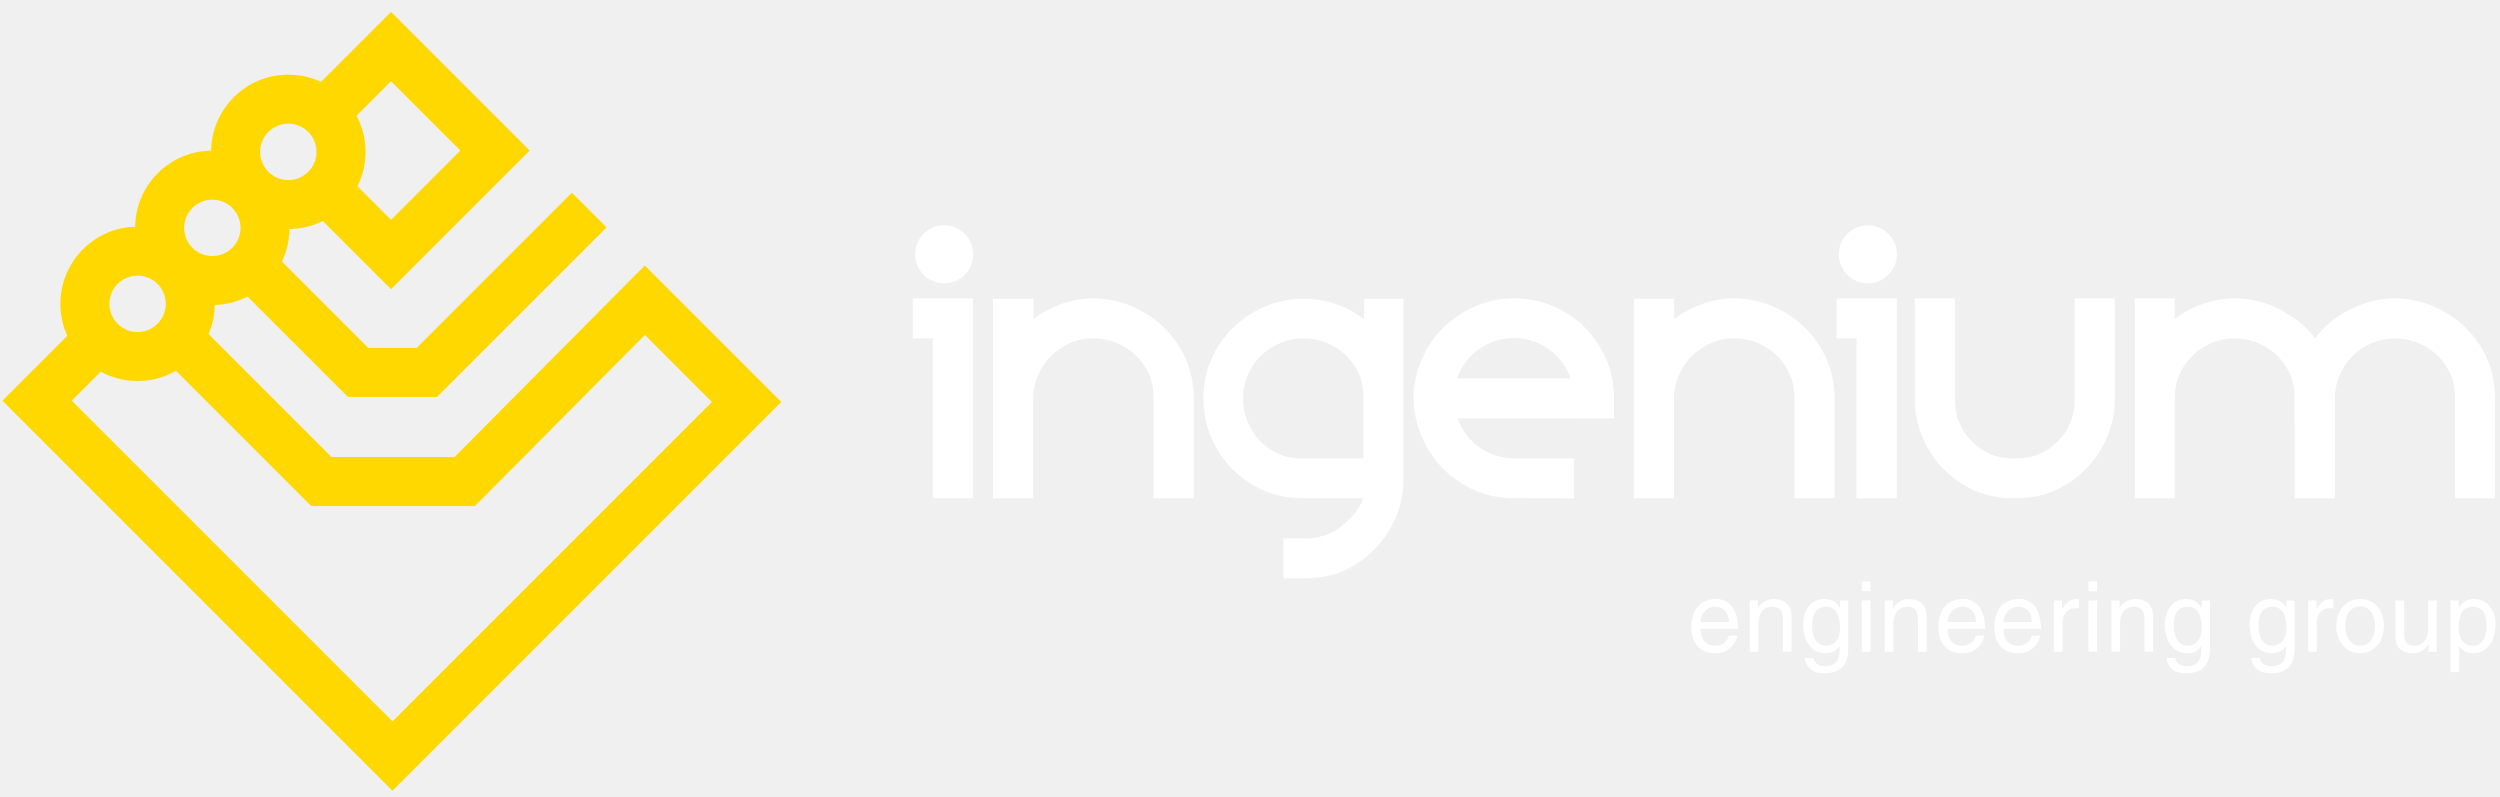
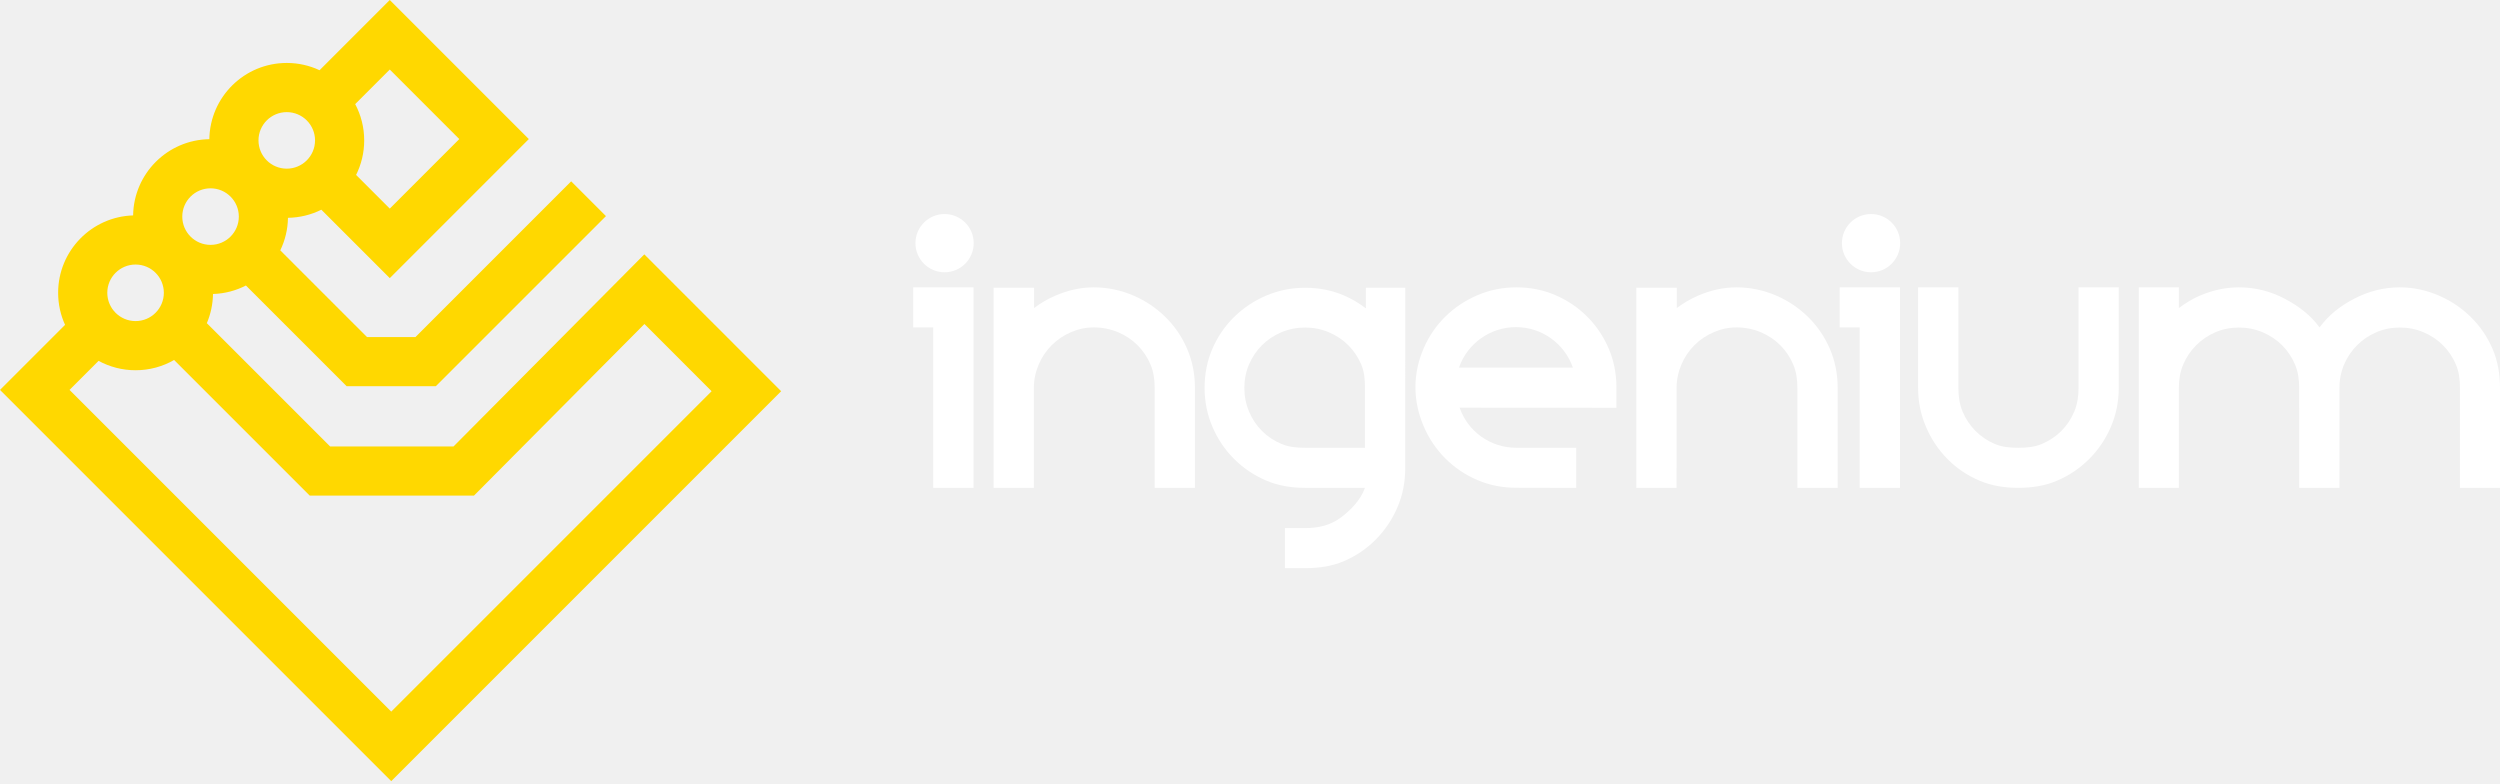
- <svg xmlns="http://www.w3.org/2000/svg" width="204" height="65" viewBox="0 0 204 65" fill="none">
-   <path d="M141.06 51.87H141.764C141.74 52.07 141.548 52.662 141.02 53.014C140.828 53.142 140.556 53.302 139.884 53.302C138.708 53.302 138.012 52.414 138.012 51.206C138.012 49.91 138.636 48.878 140.02 48.878C141.228 48.878 141.82 49.838 141.82 51.318H138.764C138.764 52.19 139.172 52.694 139.98 52.694C140.644 52.694 141.036 52.182 141.06 51.87ZM138.764 50.758H141.092C141.052 50.11 140.78 49.51 139.924 49.51C139.276 49.51 138.764 50.11 138.764 50.758ZM146.186 50.334V53.182H145.482V50.606C145.482 49.878 145.274 49.51 144.586 49.51C144.186 49.51 143.482 49.766 143.482 50.902V53.182H142.778V48.998H143.442V49.59H143.458C143.61 49.366 144.002 48.878 144.722 48.878C145.37 48.878 146.186 49.142 146.186 50.334ZM147.871 51.078C147.871 51.998 148.231 52.694 148.999 52.694C149.447 52.694 150.143 52.398 150.143 51.286C150.143 50.606 150.031 49.51 149.015 49.51C147.927 49.51 147.871 50.542 147.871 51.078ZM150.815 48.998V52.838C150.815 53.438 150.807 54.942 148.871 54.942C148.375 54.942 147.407 54.806 147.271 53.694H147.975C148.103 54.358 148.751 54.358 148.919 54.358C150.135 54.358 150.111 53.382 150.111 52.886V52.71H150.095V52.742C149.911 53.038 149.543 53.302 148.983 53.302C147.559 53.302 147.143 51.966 147.143 50.966C147.143 49.79 147.775 48.878 148.887 48.878C149.647 48.878 149.967 49.35 150.135 49.59H150.151V48.998H150.815ZM152.628 48.998V53.182H151.924V48.998H152.628ZM152.628 48.238H151.924V47.438H152.628V48.238ZM157.21 50.334V53.182H156.506V50.606C156.506 49.878 156.298 49.51 155.61 49.51C155.21 49.51 154.506 49.766 154.506 50.902V53.182H153.802V48.998H154.466V49.59H154.482C154.634 49.366 155.026 48.878 155.746 48.878C156.394 48.878 157.21 49.142 157.21 50.334ZM161.215 51.87H161.919C161.895 52.07 161.703 52.662 161.175 53.014C160.983 53.142 160.711 53.302 160.039 53.302C158.863 53.302 158.167 52.414 158.167 51.206C158.167 49.91 158.791 48.878 160.175 48.878C161.383 48.878 161.975 49.838 161.975 51.318H158.919C158.919 52.19 159.327 52.694 160.135 52.694C160.799 52.694 161.191 52.182 161.215 51.87ZM158.919 50.758H161.247C161.207 50.11 160.935 49.51 160.079 49.51C159.431 49.51 158.919 50.11 158.919 50.758ZM165.78 51.87H166.484C166.46 52.07 166.268 52.662 165.74 53.014C165.548 53.142 165.276 53.302 164.604 53.302C163.428 53.302 162.732 52.414 162.732 51.206C162.732 49.91 163.356 48.878 164.74 48.878C165.948 48.878 166.54 49.838 166.54 51.318H163.484C163.484 52.19 163.892 52.694 164.7 52.694C165.364 52.694 165.756 52.182 165.78 51.87ZM163.484 50.758H165.812C165.772 50.11 165.5 49.51 164.644 49.51C163.996 49.51 163.484 50.11 163.484 50.758ZM168.298 50.75V53.182H167.594V48.998H168.258V49.694H168.274C168.554 49.206 168.922 48.878 169.45 48.878C169.538 48.878 169.578 48.886 169.634 48.902V49.63H169.37C168.714 49.63 168.298 50.142 168.298 50.75ZM171.119 48.998V53.182H170.415V48.998H171.119ZM171.119 48.238H170.415V47.438H171.119V48.238ZM175.7 50.334V53.182H174.996V50.606C174.996 49.878 174.788 49.51 174.1 49.51C173.7 49.51 172.996 49.766 172.996 50.902V53.182H172.292V48.998H172.956V49.59H172.972C173.124 49.366 173.516 48.878 174.236 48.878C174.884 48.878 175.7 49.142 175.7 50.334ZM177.386 51.078C177.386 51.998 177.746 52.694 178.514 52.694C178.962 52.694 179.658 52.398 179.658 51.286C179.658 50.606 179.546 49.51 178.53 49.51C177.442 49.51 177.386 50.542 177.386 51.078ZM180.33 48.998V52.838C180.33 53.438 180.322 54.942 178.386 54.942C177.89 54.942 176.922 54.806 176.786 53.694H177.49C177.618 54.358 178.266 54.358 178.434 54.358C179.65 54.358 179.626 53.382 179.626 52.886V52.71H179.61V52.742C179.426 53.038 179.058 53.302 178.498 53.302C177.074 53.302 176.658 51.966 176.658 50.966C176.658 49.79 177.29 48.878 178.402 48.878C179.162 48.878 179.482 49.35 179.65 49.59H179.666V48.998H180.33ZM184.297 51.078C184.297 51.998 184.657 52.694 185.425 52.694C185.873 52.694 186.569 52.398 186.569 51.286C186.569 50.606 186.457 49.51 185.441 49.51C184.353 49.51 184.297 50.542 184.297 51.078ZM187.241 48.998V52.838C187.241 53.438 187.233 54.942 185.297 54.942C184.801 54.942 183.833 54.806 183.697 53.694H184.401C184.529 54.358 185.177 54.358 185.345 54.358C186.561 54.358 186.537 53.382 186.537 52.886V52.71H186.521V52.742C186.337 53.038 185.969 53.302 185.409 53.302C183.985 53.302 183.569 51.966 183.569 50.966C183.569 49.79 184.201 48.878 185.313 48.878C186.073 48.878 186.393 49.35 186.561 49.59H186.577V48.998H187.241ZM189.057 50.75V53.182H188.353V48.998H189.017V49.694H189.033C189.313 49.206 189.681 48.878 190.209 48.878C190.297 48.878 190.337 48.886 190.393 48.902V49.63H190.129C189.473 49.63 189.057 50.142 189.057 50.75ZM190.644 51.086C190.644 50.006 191.252 48.878 192.588 48.878C193.924 48.878 194.532 50.006 194.532 51.086C194.532 52.166 193.924 53.294 192.588 53.294C191.252 53.294 190.644 52.166 190.644 51.086ZM191.372 51.086C191.372 51.646 191.58 52.686 192.588 52.686C193.596 52.686 193.804 51.646 193.804 51.086C193.804 50.526 193.596 49.486 192.588 49.486C191.58 49.486 191.372 50.526 191.372 51.086ZM198.842 53.182H198.178V52.574L198.162 52.558C197.866 53.046 197.506 53.302 196.834 53.302C196.218 53.302 195.474 53.006 195.474 52.006V48.998H196.178V51.774C196.178 52.462 196.53 52.694 196.986 52.694C197.874 52.694 198.138 51.91 198.138 51.302V48.998H198.842V53.182ZM200.631 51.286C200.631 52.398 201.327 52.694 201.775 52.694C202.543 52.694 202.903 51.998 202.903 51.078C202.903 50.542 202.847 49.51 201.759 49.51C200.743 49.51 200.631 50.606 200.631 51.286ZM199.959 54.838V48.998H200.623V49.59H200.639C200.807 49.35 201.127 48.878 201.887 48.878C202.999 48.878 203.631 49.79 203.631 50.966C203.631 51.966 203.215 53.302 201.791 53.302C201.231 53.302 200.863 53.038 200.679 52.742H200.663V54.838H199.959Z" fill="white" />
-   <path d="M202.977 29.344C202.552 28.362 201.966 27.502 201.214 26.763C200.463 26.024 199.597 25.442 198.615 25.018C197.633 24.594 196.572 24.348 195.435 24.348C194.101 24.348 192.863 24.679 191.725 25.272C190.585 25.866 189.658 26.589 188.908 27.607C188.156 26.589 187.197 25.867 186.071 25.272C184.945 24.679 183.702 24.348 182.345 24.348C181.23 24.348 180.176 24.594 179.182 25.018C178.546 25.289 177.991 25.632 177.46 26.032V24.348H174.201V40.659H177.46V32.521C177.46 31.845 177.565 31.21 177.819 30.617C178.073 30.023 178.424 29.503 178.873 29.054C179.321 28.606 179.842 28.254 180.436 28C181.03 27.745 181.667 27.618 182.345 27.618C183.022 27.618 183.665 27.745 184.272 28C184.877 28.254 185.405 28.606 185.854 29.054C186.302 29.502 186.655 30.023 186.908 30.617C187.163 31.211 187.247 31.848 187.247 32.525L187.25 40.659H190.528V32.525C190.526 31.848 190.653 31.211 190.908 30.617C191.163 30.024 191.514 29.503 191.962 29.054C192.41 28.606 192.931 28.254 193.526 28C194.119 27.745 194.755 27.618 195.435 27.618C196.112 27.618 196.755 27.745 197.361 28C197.966 28.254 198.494 28.606 198.943 29.054C199.391 29.502 199.743 30.023 199.996 30.617C200.251 31.211 200.328 31.848 200.328 32.525V40.659H203.587V32.525C203.587 31.387 203.401 30.326 202.977 29.344Z" fill="white" />
-   <path d="M172.57 24.348V32.525C172.57 33.641 172.357 34.695 171.934 35.689C171.509 36.683 170.921 37.556 170.17 38.306C169.419 39.058 168.553 39.646 167.571 40.069C166.589 40.494 165.529 40.659 164.39 40.659C163.275 40.659 162.221 40.494 161.227 40.069C160.233 39.645 159.366 39.058 158.628 38.306C157.888 37.556 157.306 36.683 156.883 35.689C156.458 34.695 156.246 33.641 156.246 32.525V24.348H159.524V32.525C159.524 33.205 159.61 33.848 159.864 34.452C160.12 35.058 160.47 35.586 160.918 36.034C161.367 36.482 161.888 36.834 162.482 37.088C163.076 37.342 163.712 37.4 164.391 37.4C165.068 37.4 165.711 37.342 166.318 37.088C166.923 36.833 167.451 36.482 167.9 36.034C168.347 35.586 168.699 35.058 168.953 34.452C169.207 33.847 169.299 33.205 169.299 32.525V24.348H172.57Z" fill="white" />
-   <path d="M74.491 24.348V27.607H76.118V40.659H79.4V24.348H74.491Z" fill="white" />
-   <path d="M77.043 23.122C78.352 23.122 79.413 22.061 79.413 20.752C79.413 19.444 78.352 18.383 77.043 18.383C75.735 18.383 74.674 19.444 74.674 20.752C74.674 22.061 75.735 23.122 77.043 23.122Z" fill="white" />
-   <path d="M149.865 24.348V27.607H151.492V40.659H154.774V24.348H149.865Z" fill="white" />
-   <path d="M152.418 23.122C153.727 23.122 154.787 22.061 154.787 20.752C154.787 19.444 153.727 18.383 152.418 18.383C151.109 18.383 150.048 19.444 150.048 20.752C150.048 22.061 151.109 23.122 152.418 23.122Z" fill="white" />
-   <path d="M149.064 29.344C148.64 28.362 148.053 27.502 147.302 26.763C146.55 26.024 145.684 25.442 144.702 25.018C143.721 24.594 142.62 24.348 141.482 24.348C140.367 24.348 139.352 24.594 138.358 25.018C137.722 25.289 137.145 25.632 136.613 26.033V24.38H133.32V40.659H136.596L136.597 32.521C136.597 31.844 136.741 31.209 136.995 30.617C137.25 30.023 137.6 29.502 138.049 29.053C138.497 28.605 139.019 28.253 139.613 27.999C140.207 27.744 140.803 27.607 141.482 27.607C142.159 27.607 142.842 27.744 143.448 27.999C144.053 28.254 144.581 28.605 145.03 29.053C145.478 29.502 145.83 30.022 146.084 30.617C146.338 31.211 146.424 31.847 146.424 32.525V40.659H149.702V32.525C149.701 31.386 149.488 30.326 149.064 29.344Z" fill="white" />
-   <path d="M96.776 29.344C96.35 28.362 95.764 27.502 95.013 26.763C94.261 26.024 93.395 25.442 92.413 25.018C91.432 24.594 90.331 24.348 89.193 24.348C88.078 24.348 87.063 24.594 86.069 25.018C85.433 25.289 84.855 25.632 84.325 26.033V24.38H81.03V40.659H84.307V32.521C84.308 31.844 84.452 31.209 84.706 30.617C84.961 30.023 85.311 29.502 85.76 29.053C86.208 28.605 86.729 28.253 87.323 27.999C87.917 27.744 88.514 27.607 89.193 27.607C89.87 27.607 90.553 27.744 91.16 27.999C91.764 28.254 92.292 28.605 92.74 29.053C93.188 29.502 93.541 30.022 93.795 30.617C94.049 31.211 94.135 31.847 94.135 32.525V40.659H97.413V32.525C97.412 31.386 97.199 30.326 96.776 29.344Z" fill="white" />
-   <path d="M131.702 32.486C131.702 31.349 131.489 30.289 131.067 29.309C130.642 28.327 130.061 27.468 129.322 26.729C128.583 25.99 127.724 25.408 126.742 24.984C125.761 24.56 124.701 24.348 123.562 24.348C122.447 24.348 121.394 24.561 120.401 24.984C119.407 25.409 118.534 25.99 117.784 26.729C117.033 27.468 116.445 28.327 116.021 29.309C115.597 30.29 115.35 31.336 115.35 32.474C115.35 33.588 115.597 34.658 116.021 35.651C116.446 36.644 117.033 37.516 117.784 38.267C118.534 39.018 119.407 39.606 120.401 40.03C121.394 40.454 122.448 40.653 123.562 40.653L128.429 40.663V37.4H123.567C121.421 37.4 119.61 36.056 118.944 34.138L131.703 34.146V32.489L131.702 32.486ZM118.893 30.876C119.559 28.96 121.383 27.584 123.526 27.584C125.673 27.584 127.494 28.956 128.159 30.876H118.893Z" fill="white" />
-   <path d="M114.522 24.381H111.321V26.058C110.784 25.647 110.199 25.295 109.558 25.018C108.576 24.593 107.516 24.381 106.377 24.381C105.262 24.381 104.207 24.594 103.214 25.018C102.22 25.442 101.347 26.024 100.596 26.763C99.844 27.502 99.256 28.362 98.833 29.344C98.409 30.325 98.197 31.386 98.197 32.525C98.197 33.64 98.409 34.694 98.833 35.688C99.257 36.682 99.844 37.555 100.596 38.306C101.347 39.057 102.22 39.645 103.214 40.068C104.207 40.493 105.262 40.659 106.377 40.659H111.245C110.905 41.628 110.103 42.468 109.267 43.086C108.431 43.704 107.467 43.935 106.377 43.935H104.733V47.193H106.377C107.516 47.193 108.576 47.037 109.558 46.613C110.54 46.188 111.4 45.601 112.139 44.85C112.879 44.098 113.46 43.232 113.884 42.251C114.308 41.269 114.52 40.209 114.52 39.069L114.522 24.381ZM111.244 37.4H106.377C105.697 37.4 105.055 37.342 104.45 37.088C103.844 36.833 103.316 36.482 102.868 36.033C102.419 35.585 102.068 35.058 101.815 34.453C101.56 33.847 101.432 33.204 101.432 32.526C101.432 31.848 101.56 31.211 101.815 30.617C102.069 30.023 102.419 29.502 102.868 29.053C103.316 28.605 103.844 28.254 104.45 28C105.055 27.745 105.697 27.617 106.377 27.617C107.055 27.617 107.697 27.745 108.304 28C108.909 28.254 109.436 28.606 109.885 29.053C110.333 29.502 110.685 30.023 110.939 30.617C111.193 31.211 111.244 31.848 111.244 32.526V37.4Z" fill="white" />
-   <path fill-rule="evenodd" clip-rule="evenodd" d="M26.194 6.683L31.906 0.971L43.22 12.284L31.906 23.598L26.339 18.031C25.52 18.44 24.599 18.677 23.625 18.692C23.61 19.639 23.387 20.535 22.998 21.337L30.053 28.392H33.997L46.666 15.723L49.494 18.552L35.654 32.392H28.397L20.203 24.198C19.396 24.613 18.488 24.859 17.525 24.889C17.512 25.731 17.335 26.532 17.023 27.262L27.053 37.293H37.092L52.614 21.665L63.748 32.798L32.025 64.521L0.196 32.693L5.489 27.4C5.127 26.605 4.926 25.722 4.926 24.792C4.926 21.38 7.639 18.601 11.027 18.495C11.078 15.094 13.825 12.346 17.227 12.293C17.28 8.859 20.08 6.092 23.526 6.092C24.48 6.092 25.384 6.304 26.194 6.683ZM8.217 30.329L5.853 32.693L32.025 58.864L58.091 32.798L52.624 27.331L38.757 41.293H25.396L14.361 30.258C13.438 30.789 12.367 31.092 11.226 31.092C10.136 31.092 9.111 30.816 8.217 30.329ZM29.167 15.201L31.906 17.941L37.563 12.284L31.906 6.628L29.093 9.441C29.561 10.321 29.826 11.326 29.826 12.392C29.826 13.402 29.589 14.356 29.167 15.201ZM21.226 12.392C21.226 11.122 22.256 10.092 23.526 10.092C24.796 10.092 25.826 11.122 25.826 12.392C25.826 13.662 24.796 14.692 23.526 14.692C22.256 14.692 21.226 13.662 21.226 12.392ZM15.026 18.592C15.026 17.322 16.055 16.292 17.326 16.292C18.596 16.292 19.626 17.322 19.626 18.592C19.626 19.863 18.596 20.892 17.326 20.892C16.055 20.892 15.026 19.863 15.026 18.592ZM11.226 22.492C9.956 22.492 8.926 23.522 8.926 24.792C8.926 26.063 9.956 27.092 11.226 27.092C12.496 27.092 13.526 26.063 13.526 24.792C13.526 23.522 12.496 22.492 11.226 22.492Z" fill="#FFD800" />
+ <svg xmlns="http://www.w3.org/2000/svg" width="134" height="42" viewBox="0 0 134 42" fill="none">
+   <path d="M133.598 18.693C133.318 18.047 132.932 17.48 132.436 16.993C131.941 16.506 131.371 16.122 130.724 15.843C130.077 15.564 129.378 15.402 128.629 15.402C127.75 15.402 126.935 15.62 126.185 16.011C125.434 16.402 124.823 16.878 124.329 17.549C123.834 16.878 123.202 16.402 122.46 16.011C121.718 15.62 120.899 15.402 120.005 15.402C119.27 15.402 118.576 15.564 117.921 15.843C117.502 16.022 117.137 16.248 116.787 16.511V15.402H114.64V26.148H116.787V20.786C116.787 20.341 116.856 19.922 117.023 19.532C117.19 19.141 117.422 18.798 117.718 18.502C118.013 18.207 118.356 17.975 118.747 17.808C119.138 17.64 119.558 17.556 120.005 17.556C120.451 17.556 120.875 17.64 121.274 17.808C121.673 17.975 122.021 18.207 122.317 18.502C122.612 18.797 122.844 19.141 123.011 19.532C123.179 19.924 123.235 20.343 123.235 20.789L123.237 26.148H125.396V20.789C125.395 20.343 125.478 19.923 125.646 19.532C125.814 19.141 126.046 18.798 126.341 18.502C126.636 18.207 126.98 17.975 127.371 17.808C127.762 17.64 128.181 17.556 128.629 17.556C129.075 17.556 129.499 17.64 129.898 17.808C130.297 17.975 130.644 18.207 130.94 18.502C131.235 18.797 131.467 19.141 131.634 19.532C131.802 19.924 131.853 20.343 131.853 20.789V26.148H134V20.789C134 20.039 133.877 19.34 133.598 18.693Z" fill="white" />
+   <path d="M113.565 15.402V20.789C113.565 21.524 113.425 22.219 113.146 22.873C112.866 23.528 112.479 24.103 111.984 24.598C111.489 25.093 110.919 25.48 110.271 25.759C109.625 26.039 108.926 26.148 108.176 26.148C107.441 26.148 106.747 26.039 106.092 25.759C105.437 25.48 104.866 25.093 104.379 24.598C103.892 24.103 103.509 23.528 103.23 22.873C102.95 22.219 102.81 21.524 102.81 20.789V15.402H104.97V20.789C104.97 21.237 105.026 21.66 105.194 22.059C105.362 22.458 105.593 22.805 105.888 23.101C106.184 23.396 106.527 23.628 106.918 23.795C107.31 23.962 107.729 24.001 108.176 24.001C108.623 24.001 109.046 23.963 109.446 23.795C109.844 23.627 110.192 23.396 110.488 23.101C110.783 22.805 111.014 22.458 111.182 22.059C111.349 21.66 111.41 21.237 111.41 20.789V15.402H113.565Z" fill="white" />
+   <path d="M48.948 15.402V17.549H50.019V26.148H52.182V15.402H48.948Z" fill="white" />
+   <path d="M50.629 14.594C51.491 14.594 52.19 13.895 52.19 13.033C52.19 12.171 51.491 11.472 50.629 11.472C49.767 11.472 49.068 12.171 49.068 13.033C49.068 13.895 49.767 14.594 50.629 14.594Z" fill="white" />
+   <path d="M98.606 15.402V17.549H99.678V26.148H101.841V15.402H98.606Z" fill="white" />
+   <path d="M100.288 14.594C101.15 14.594 101.849 13.895 101.849 13.033C101.849 12.171 101.15 11.472 100.288 11.472C99.426 11.472 98.727 12.171 98.727 13.033C98.727 13.895 99.426 14.594 100.288 14.594Z" fill="white" />
+   <path d="M98.079 18.693C97.799 18.047 97.412 17.48 96.917 16.993C96.422 16.506 95.851 16.122 95.205 15.843C94.558 15.564 93.833 15.402 93.083 15.402C92.348 15.402 91.68 15.564 91.025 15.843C90.606 16.022 90.226 16.248 89.876 16.512V15.423H87.706V26.148H89.864L89.865 20.786C89.865 20.34 89.96 19.922 90.127 19.532C90.295 19.14 90.526 18.797 90.821 18.502C91.117 18.207 91.46 17.975 91.852 17.807C92.243 17.639 92.636 17.549 93.083 17.549C93.529 17.549 93.979 17.639 94.378 17.807C94.777 17.975 95.125 18.207 95.421 18.502C95.716 18.797 95.948 19.14 96.115 19.532C96.283 19.923 96.339 20.343 96.339 20.789V26.148H98.499V20.789C98.498 20.039 98.358 19.34 98.079 18.693Z" fill="white" />
+   <path d="M63.629 18.693C63.349 18.047 62.963 17.48 62.468 16.993C61.972 16.506 61.402 16.122 60.755 15.843C60.109 15.564 59.383 15.402 58.633 15.402C57.899 15.402 57.23 15.564 56.576 15.843C56.157 16.022 55.775 16.248 55.426 16.512V15.423H53.256V26.148H55.415V20.786C55.415 20.34 55.51 19.922 55.677 19.532C55.845 19.14 56.076 18.797 56.372 18.502C56.667 18.207 57.01 17.975 57.402 17.807C57.793 17.639 58.186 17.549 58.633 17.549C59.08 17.549 59.529 17.639 59.929 17.807C60.328 17.975 60.675 18.207 60.971 18.502C61.266 18.797 61.498 19.14 61.665 19.532C61.833 19.923 61.89 20.343 61.89 20.789V26.148H64.049V20.789C64.048 20.039 63.908 19.34 63.629 18.693Z" fill="white" />
+   <path d="M86.64 20.763C86.64 20.014 86.5 19.316 86.221 18.67C85.942 18.023 85.558 17.457 85.072 16.97C84.585 16.483 84.019 16.1 83.372 15.821C82.726 15.542 82.028 15.402 81.277 15.402C80.543 15.402 79.848 15.542 79.194 15.821C78.539 16.101 77.965 16.484 77.47 16.97C76.975 17.457 76.588 18.023 76.309 18.67C76.029 19.317 75.867 20.006 75.867 20.755C75.867 21.489 76.029 22.194 76.309 22.848C76.589 23.503 76.975 24.077 77.47 24.572C77.965 25.067 78.539 25.454 79.194 25.733C79.848 26.013 80.543 26.144 81.277 26.144L84.484 26.151V24.001H81.28C79.867 24.001 78.673 23.116 78.235 21.852L86.64 21.857V20.765L86.64 20.763ZM78.201 19.703C78.64 18.44 79.841 17.534 81.253 17.534C82.668 17.534 83.868 18.438 84.306 19.703H78.201Z" fill="white" />
+   <path d="M75.321 15.424H73.212V16.529C72.858 16.257 72.473 16.026 72.05 15.843C71.404 15.563 70.705 15.424 69.955 15.424C69.221 15.424 68.525 15.564 67.871 15.843C67.216 16.123 66.641 16.506 66.146 16.993C65.651 17.48 65.264 18.046 64.985 18.693C64.705 19.34 64.566 20.039 64.566 20.789C64.566 21.523 64.706 22.218 64.985 22.873C65.264 23.528 65.651 24.103 66.146 24.598C66.641 25.093 67.216 25.48 67.871 25.759C68.525 26.039 69.221 26.148 69.955 26.148H73.162C72.938 26.786 72.41 27.34 71.859 27.747C71.308 28.154 70.673 28.306 69.955 28.306H68.872V30.453H69.955C70.705 30.453 71.404 30.35 72.05 30.07C72.698 29.791 73.264 29.404 73.751 28.909C74.239 28.414 74.622 27.843 74.901 27.197C75.18 26.55 75.32 25.851 75.32 25.101L75.321 15.424ZM73.162 24.001H69.955C69.507 24.001 69.084 23.963 68.685 23.795C68.286 23.627 67.938 23.396 67.643 23.1C67.347 22.805 67.116 22.458 66.949 22.059C66.781 21.66 66.697 21.236 66.697 20.79C66.697 20.343 66.781 19.923 66.949 19.532C67.117 19.141 67.347 18.797 67.643 18.502C67.938 18.207 68.286 17.975 68.685 17.808C69.084 17.64 69.507 17.556 69.955 17.556C70.401 17.556 70.825 17.64 71.224 17.808C71.623 17.975 71.971 18.207 72.266 18.502C72.561 18.797 72.793 19.141 72.961 19.532C73.128 19.923 73.162 20.343 73.162 20.79V24.001Z" fill="white" />
+   <path fill-rule="evenodd" clip-rule="evenodd" d="M17.128 3.764L20.892 0L28.345 7.454L20.892 14.908L17.224 11.24C16.684 11.509 16.078 11.665 15.435 11.675C15.426 12.299 15.279 12.889 15.023 13.418L19.671 18.066H22.269L30.615 9.719L32.479 11.583L23.36 20.701H18.579L13.181 15.303C12.649 15.576 12.051 15.739 11.417 15.758C11.408 16.313 11.291 16.84 11.086 17.322L17.694 23.93H24.308L34.535 13.634L41.869 20.969L20.97 41.869L0 20.899L3.487 17.412C3.249 16.889 3.116 16.307 3.116 15.694C3.116 13.446 4.904 11.615 7.135 11.546C7.169 9.305 8.979 7.494 11.22 7.46C11.255 5.197 13.1 3.374 15.37 3.374C15.998 3.374 16.594 3.514 17.128 3.764ZM5.284 19.342L3.727 20.899L20.97 38.142L38.142 20.969L34.541 17.367L25.405 26.565H16.602L9.332 19.295C8.724 19.645 8.019 19.845 7.267 19.845C6.549 19.845 5.873 19.663 5.284 19.342ZM19.087 9.376L20.892 11.181L24.618 7.454L20.892 3.727L19.038 5.58C19.346 6.16 19.521 6.822 19.521 7.525C19.521 8.19 19.364 8.818 19.087 9.376ZM13.855 7.525C13.855 6.688 14.533 6.01 15.37 6.01C16.207 6.01 16.886 6.688 16.886 7.525C16.886 8.362 16.207 9.04 15.37 9.04C14.533 9.04 13.855 8.362 13.855 7.525ZM9.77 11.61C9.77 10.773 10.448 10.094 11.285 10.094C12.122 10.094 12.801 10.773 12.801 11.61C12.801 12.447 12.122 13.125 11.285 13.125C10.448 13.125 9.77 12.447 9.77 11.61ZM7.267 14.179C6.43 14.179 5.751 14.857 5.751 15.694C5.751 16.531 6.43 17.21 7.267 17.21C8.103 17.21 8.782 16.531 8.782 15.694C8.782 14.857 8.103 14.179 7.267 14.179Z" fill="#FFD800" />
</svg>
